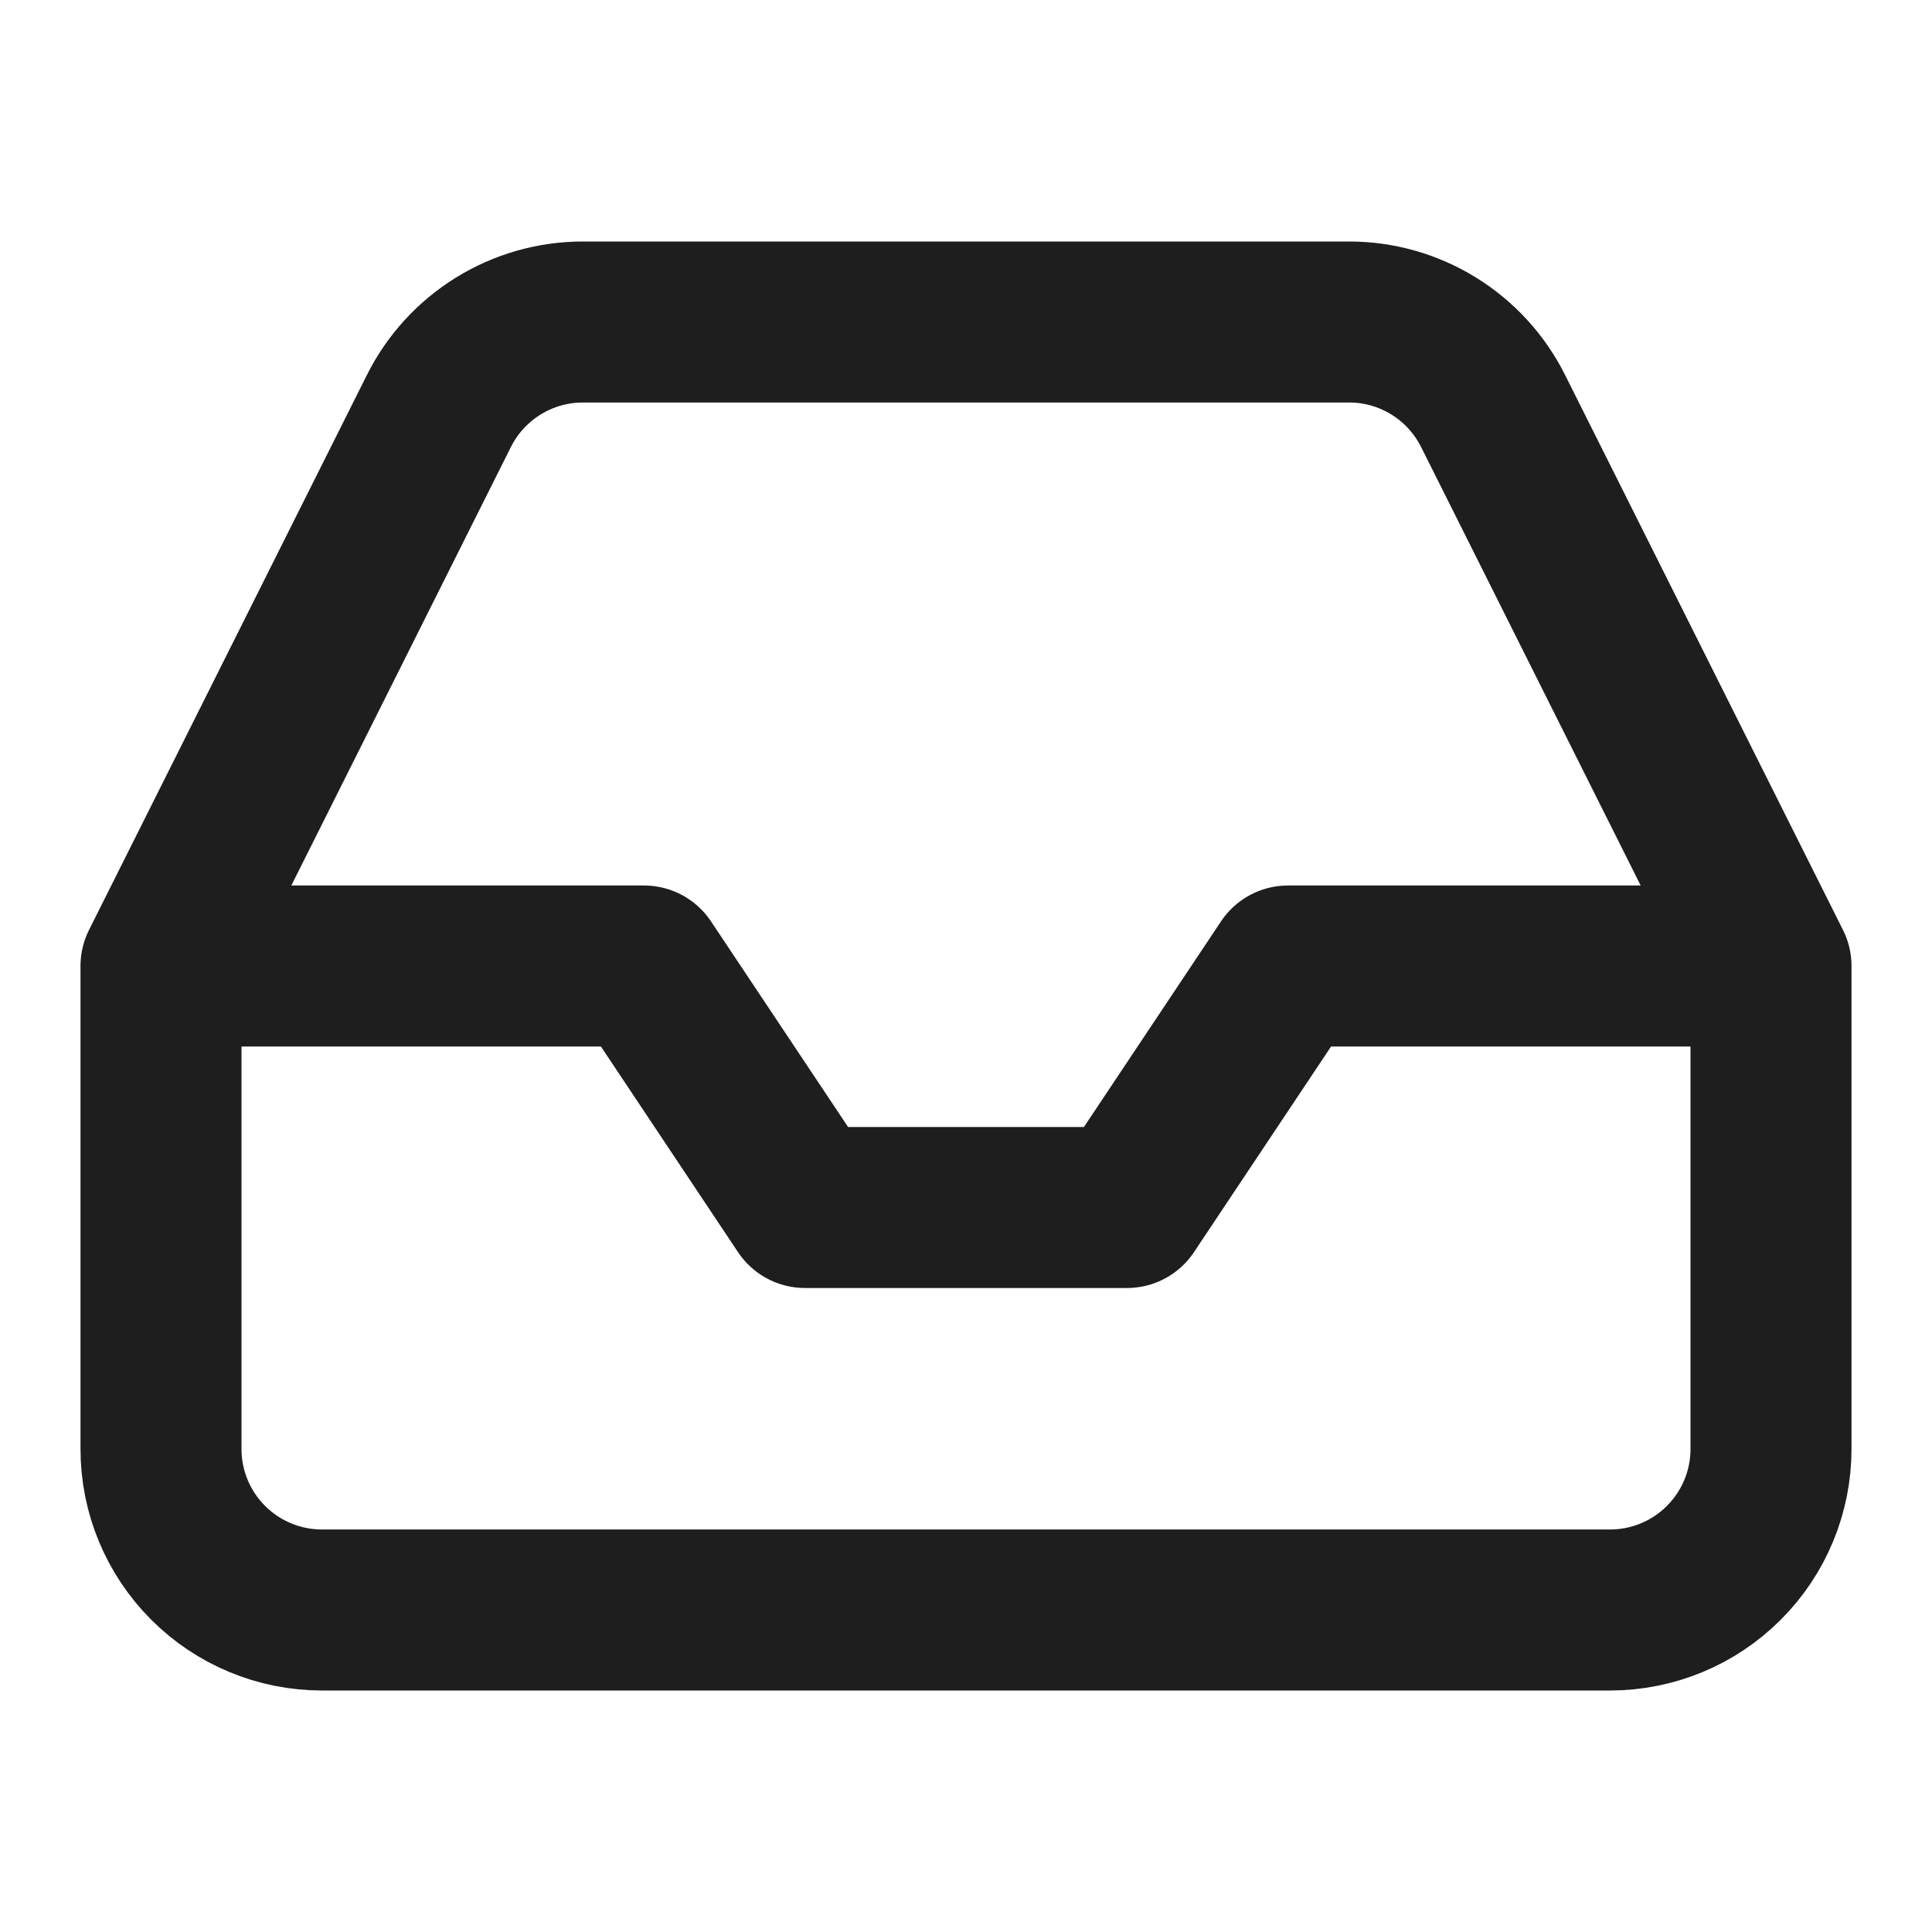
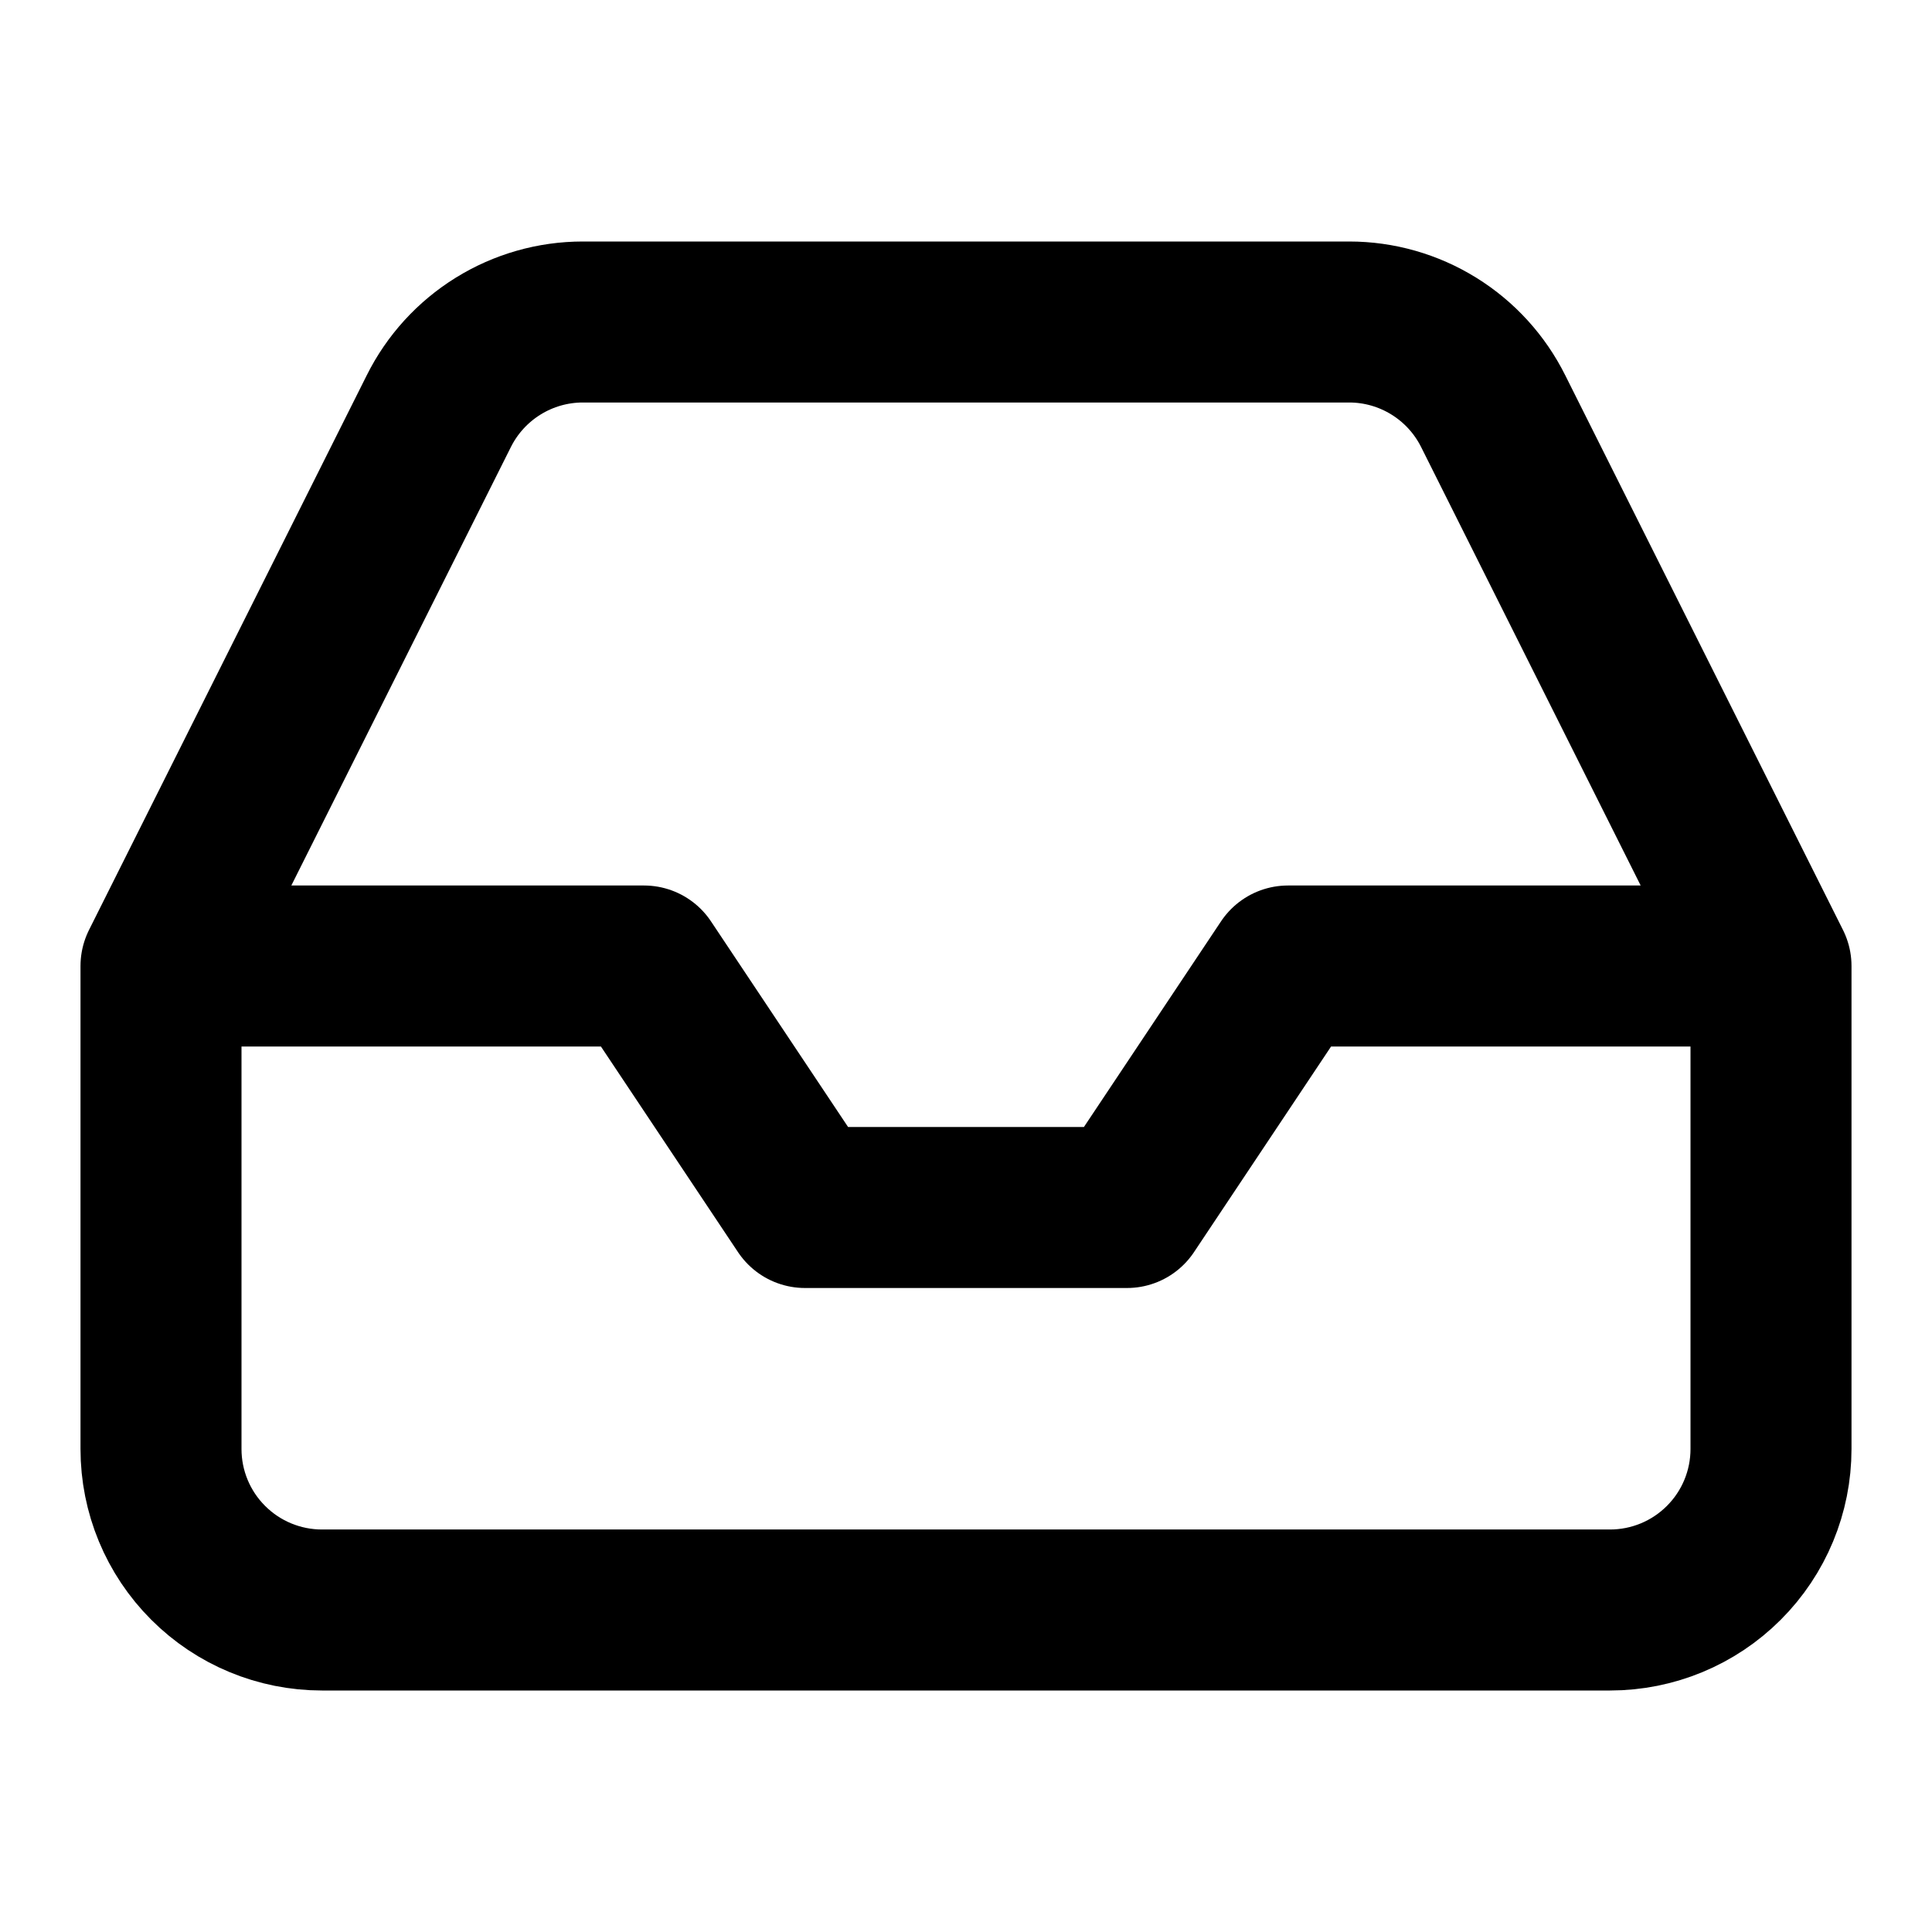
<svg xmlns="http://www.w3.org/2000/svg" width="48" height="48" viewBox="0 0 48 48" fill="none">
-   <path d="M44 24H32L28 30H20L16 24H4M44 24V36C44 37.061 43.579 38.078 42.828 38.828C42.078 39.579 41.061 40 40 40H8C6.939 40 5.922 39.579 5.172 38.828C4.421 38.078 4 37.061 4 36V24M44 24L37.1 10.22C36.769 9.554 36.258 8.993 35.626 8.601C34.993 8.208 34.264 8 33.52 8H14.48C13.736 8 13.007 8.208 12.374 8.601C11.742 8.993 11.231 9.554 10.9 10.22L4 24" stroke="#1E1E1E" stroke-width="4" stroke-linecap="round" stroke-linejoin="round" />
+   <path d="M44 24H32L28 30H20L16 24H4M4 24L10.9 10.22C11.231 9.554 11.742 8.993 12.374 8.601C13.007 8.208 13.736 8 14.48 8H33.52C34.264 8 34.993 8.208 35.626 8.601C36.258 8.993 36.769 9.554 37.1 10.22L44 24V36C44 37.061 43.579 38.078 42.828 38.828C42.078 39.579 41.061 40 40 40H8C6.939 40 5.922 39.579 5.172 38.828C4.421 38.078 4 37.061 4 36V24Z" stroke="black" stroke-width="4" stroke-linecap="round" stroke-linejoin="round" />
</svg>
